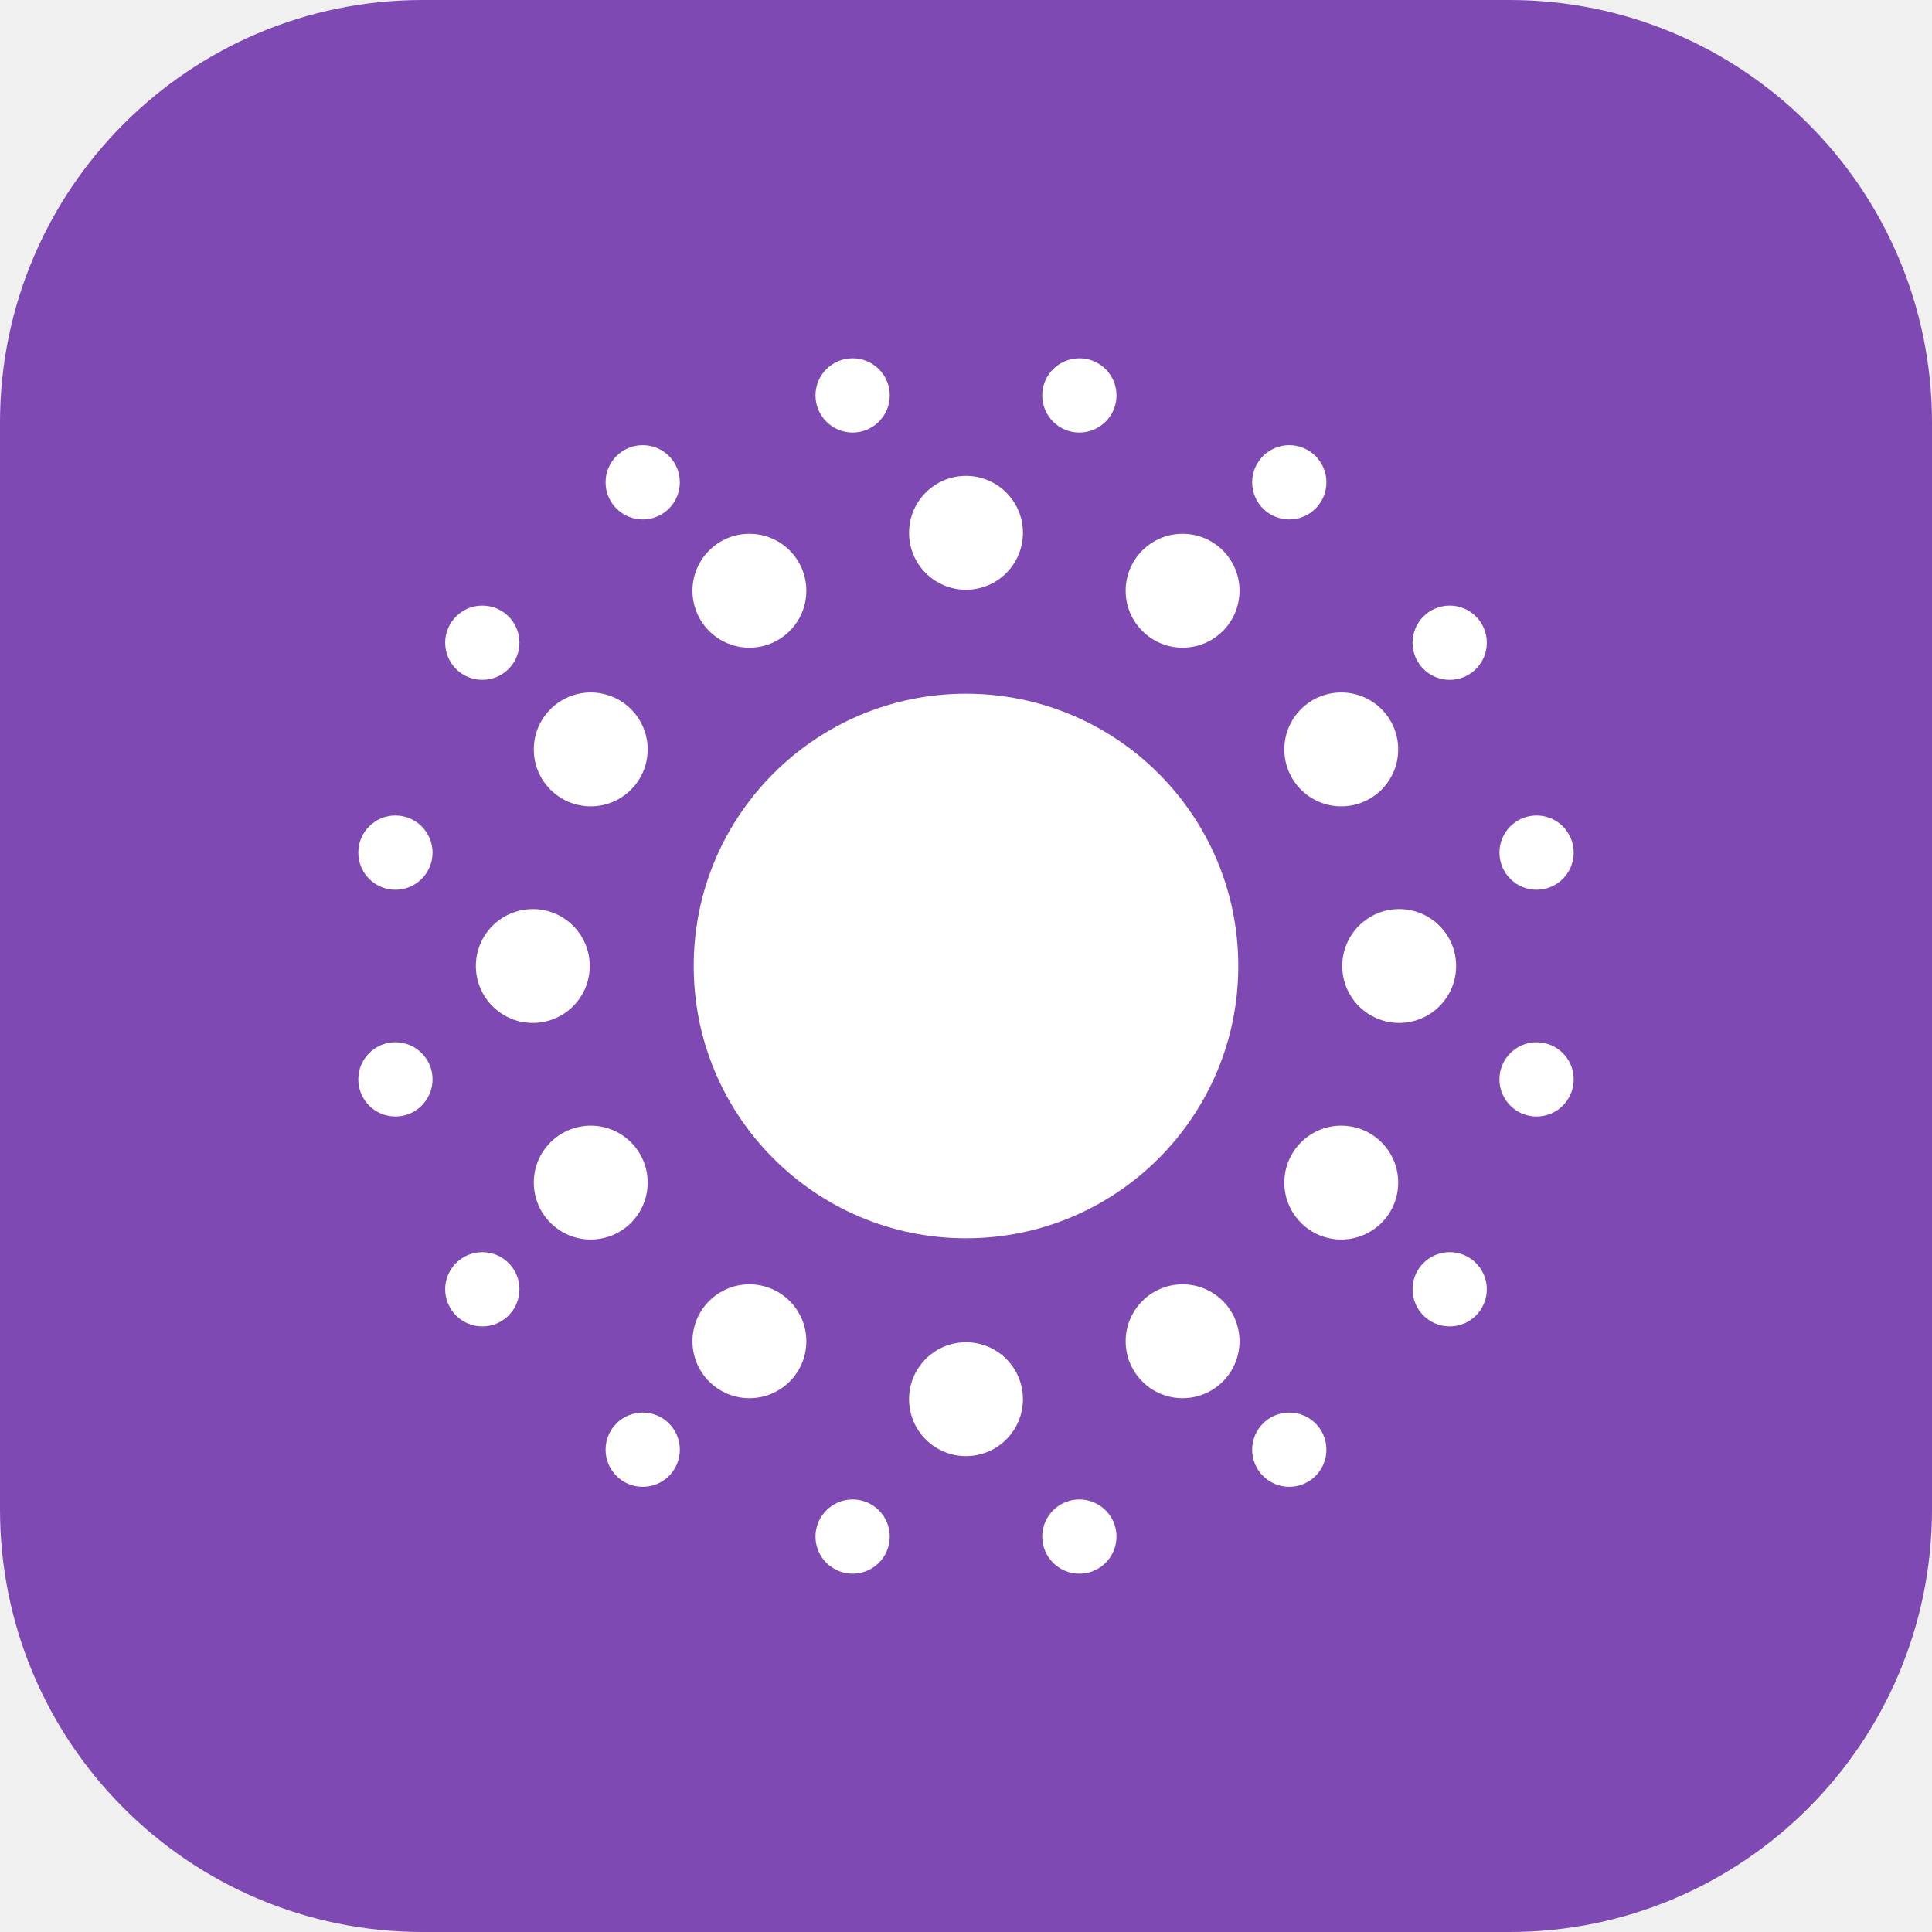
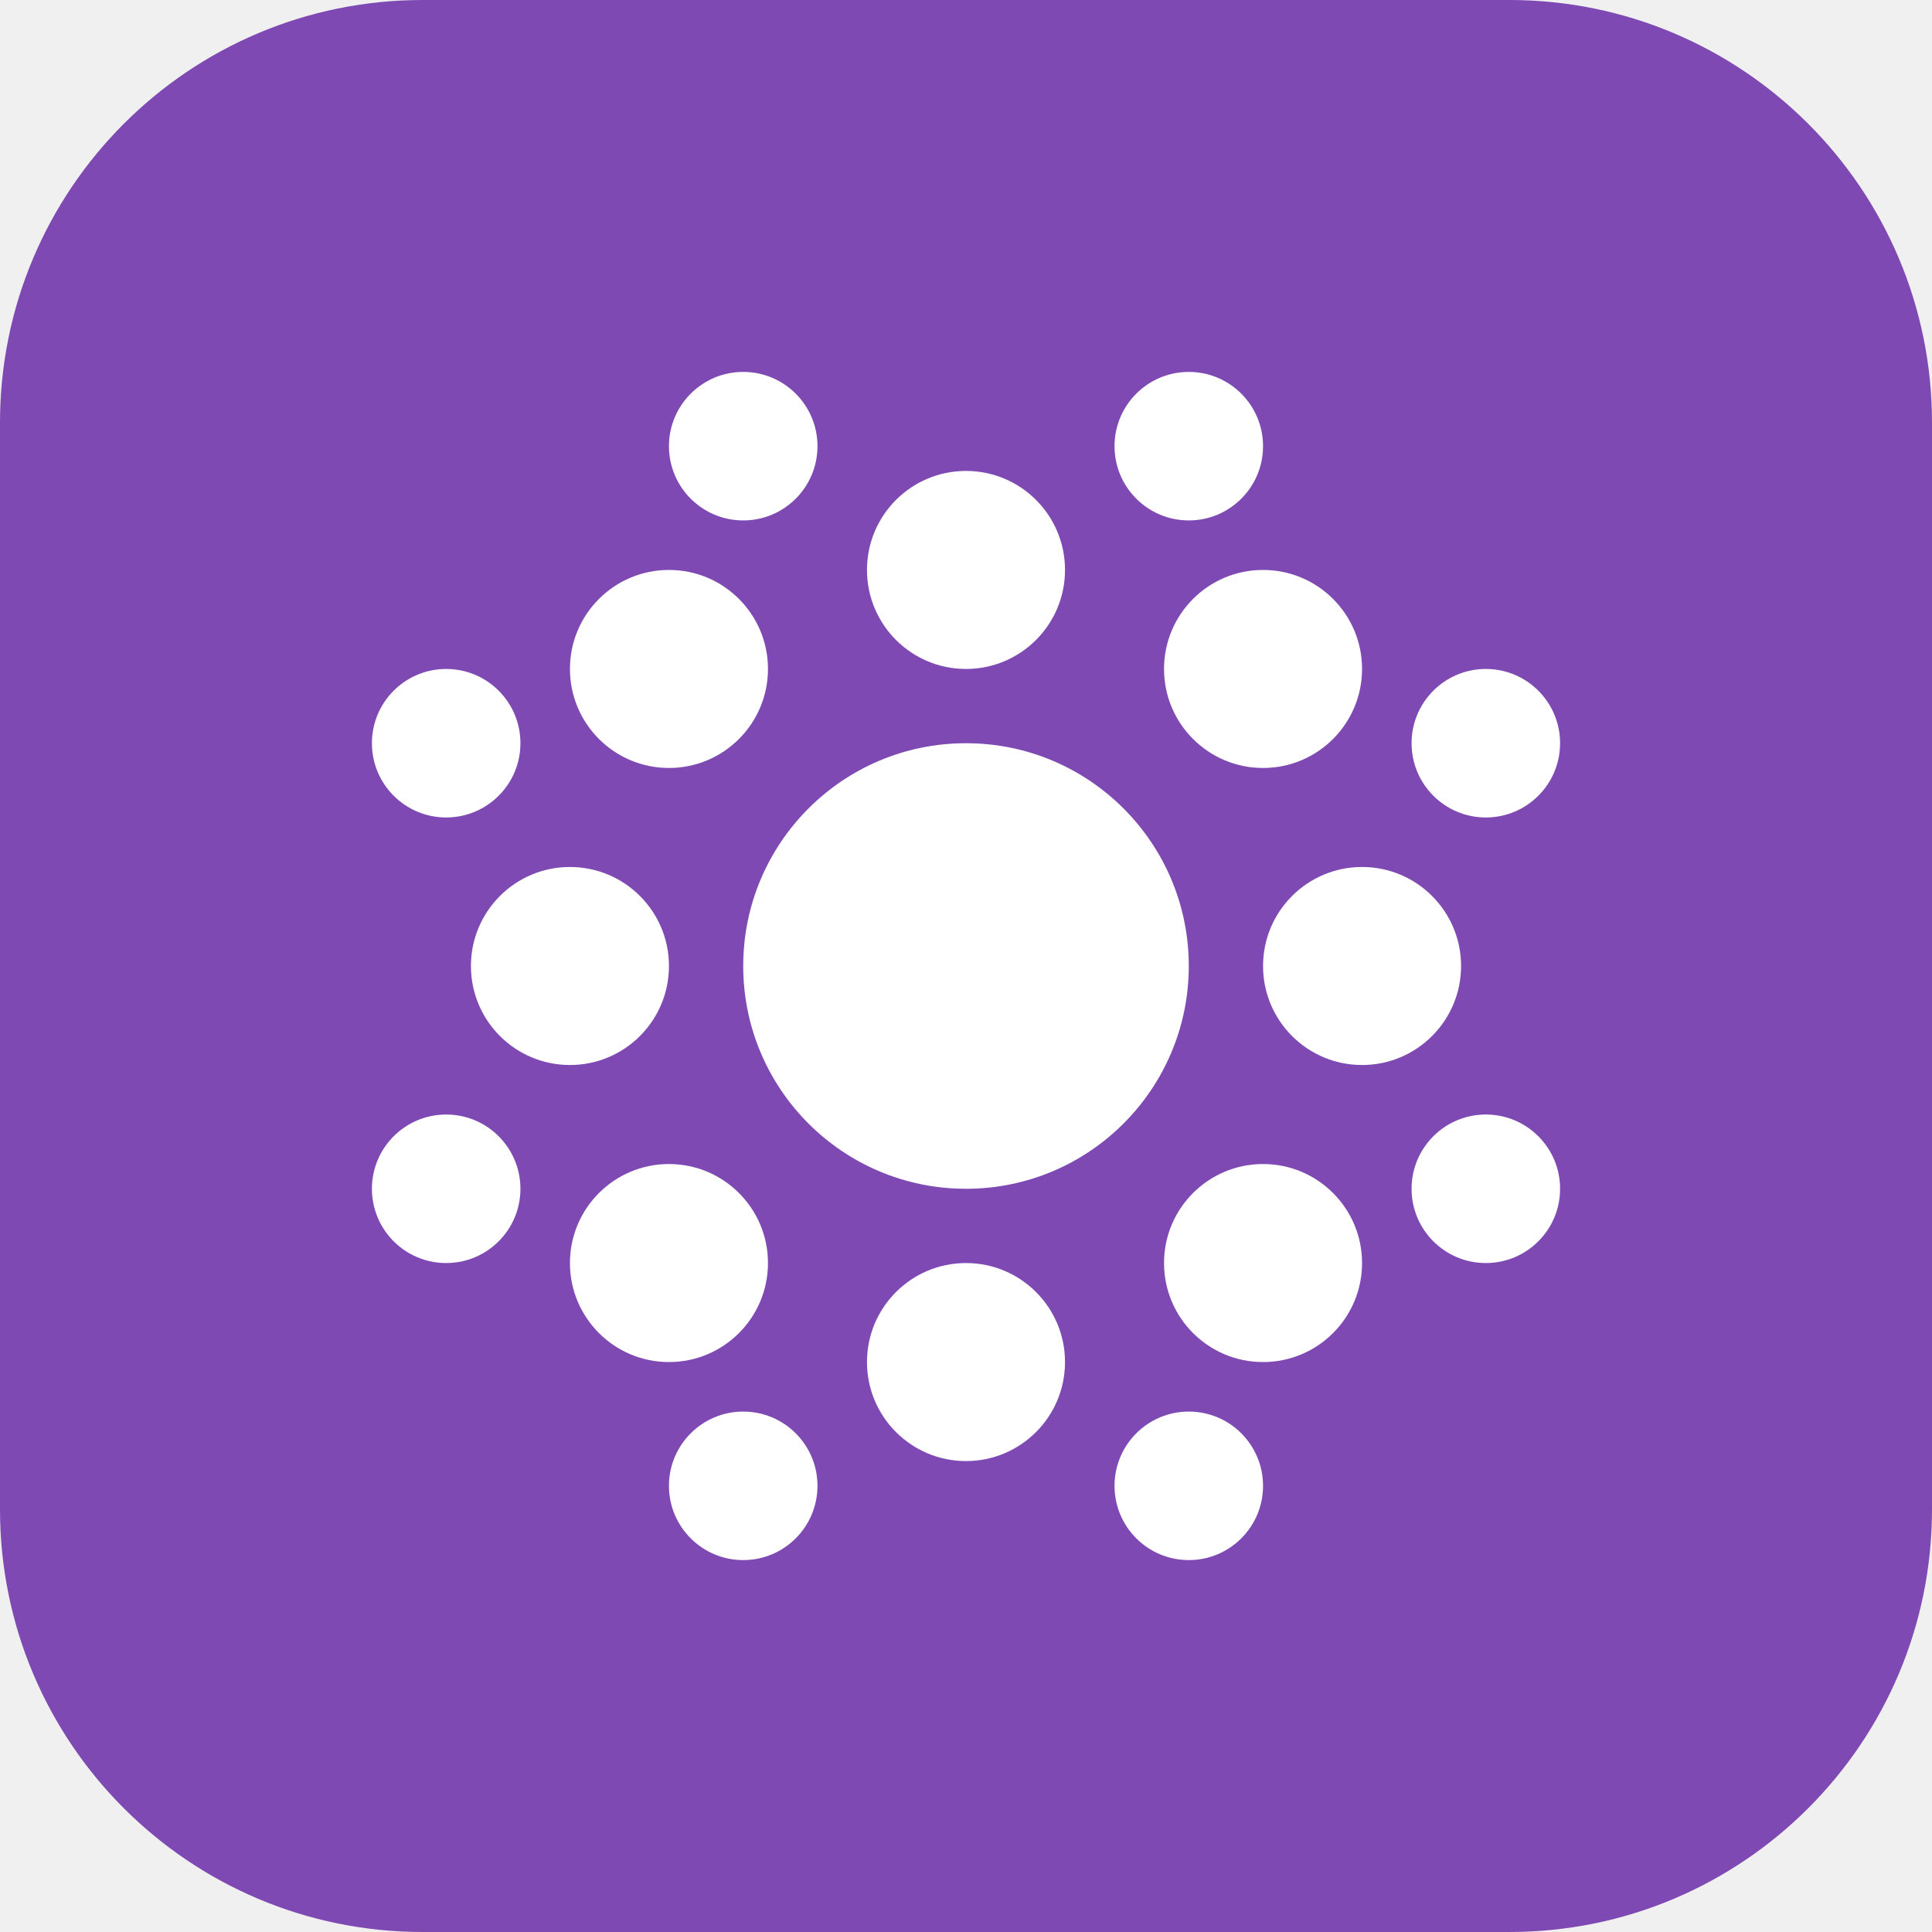
<svg xmlns="http://www.w3.org/2000/svg" viewBox="0 0 64 64">
  <rect width="64" height="64" rx="14" fill="#7e49b3" />
  <g fill="#ffffff" transform="translate(32 32) scale(0.82) translate(-32 -32)">
-     <circle cx="49.50" cy="32.00" r="2.30" />
-     <circle cx="47.16" cy="40.75" r="2.30" />
-     <circle cx="40.75" cy="47.16" r="2.30" />
-     <circle cx="32.00" cy="49.50" r="2.30" />
-     <circle cx="23.25" cy="47.16" r="2.30" />
-     <circle cx="16.84" cy="40.75" r="2.30" />
-     <circle cx="14.50" cy="32.00" r="2.30" />
-     <circle cx="16.84" cy="23.25" r="2.30" />
-     <circle cx="23.25" cy="16.84" r="2.30" />
-     <circle cx="32.00" cy="14.50" r="2.30" />
-     <circle cx="40.75" cy="16.84" r="2.30" />
-     <circle cx="47.16" cy="23.25" r="2.30" />
-     <circle cx="55.05" cy="36.58" r="1.50" />
-     <circle cx="51.54" cy="45.06" r="1.50" />
-     <circle cx="45.06" cy="51.54" r="1.50" />
-     <circle cx="36.58" cy="55.05" r="1.50" />
-     <circle cx="27.42" cy="55.05" r="1.50" />
-     <circle cx="18.94" cy="51.54" r="1.50" />
-     <circle cx="12.46" cy="45.06" r="1.50" />
-     <circle cx="8.95" cy="36.58" r="1.50" />
-     <circle cx="8.95" cy="27.42" r="1.50" />
-     <circle cx="12.46" cy="18.94" r="1.50" />
-     <circle cx="18.94" cy="12.46" r="1.50" />
-     <circle cx="27.42" cy="8.95" r="1.50" />
-     <circle cx="36.58" cy="8.95" r="1.50" />
-     <circle cx="45.06" cy="12.46" r="1.50" />
-     <circle cx="51.54" cy="18.94" r="1.50" />
-     <circle cx="55.05" cy="27.42" r="1.50" />
-     <circle cx="32" cy="32" r="11" />
+     <circle cx="48" cy="32" r="4" />
+     <circle cx="32" cy="48" r="4" />
+     <circle cx="16" cy="32" r="4" />
+     <circle cx="32" cy="16" r="4" />
+     <circle cx="44" cy="44" r="4" />
+     <circle cx="20" cy="44" r="4" />
+     <circle cx="20" cy="20" r="4" />
+     <circle cx="44" cy="20" r="4" />
+     <circle cx="53" cy="41" r="3" />
+     <circle cx="23" cy="53" r="3" />
+     <circle cx="11" cy="23" r="3" />
+     <circle cx="41" cy="11" r="3" />
+     <circle cx="41" cy="53" r="3" />
+     <circle cx="11" cy="41" r="3" />
+     <circle cx="23" cy="11" r="3" />
+     <circle cx="53" cy="23" r="3" />
+     <circle cx="32" cy="32" r="9" />
  </g>
</svg>
